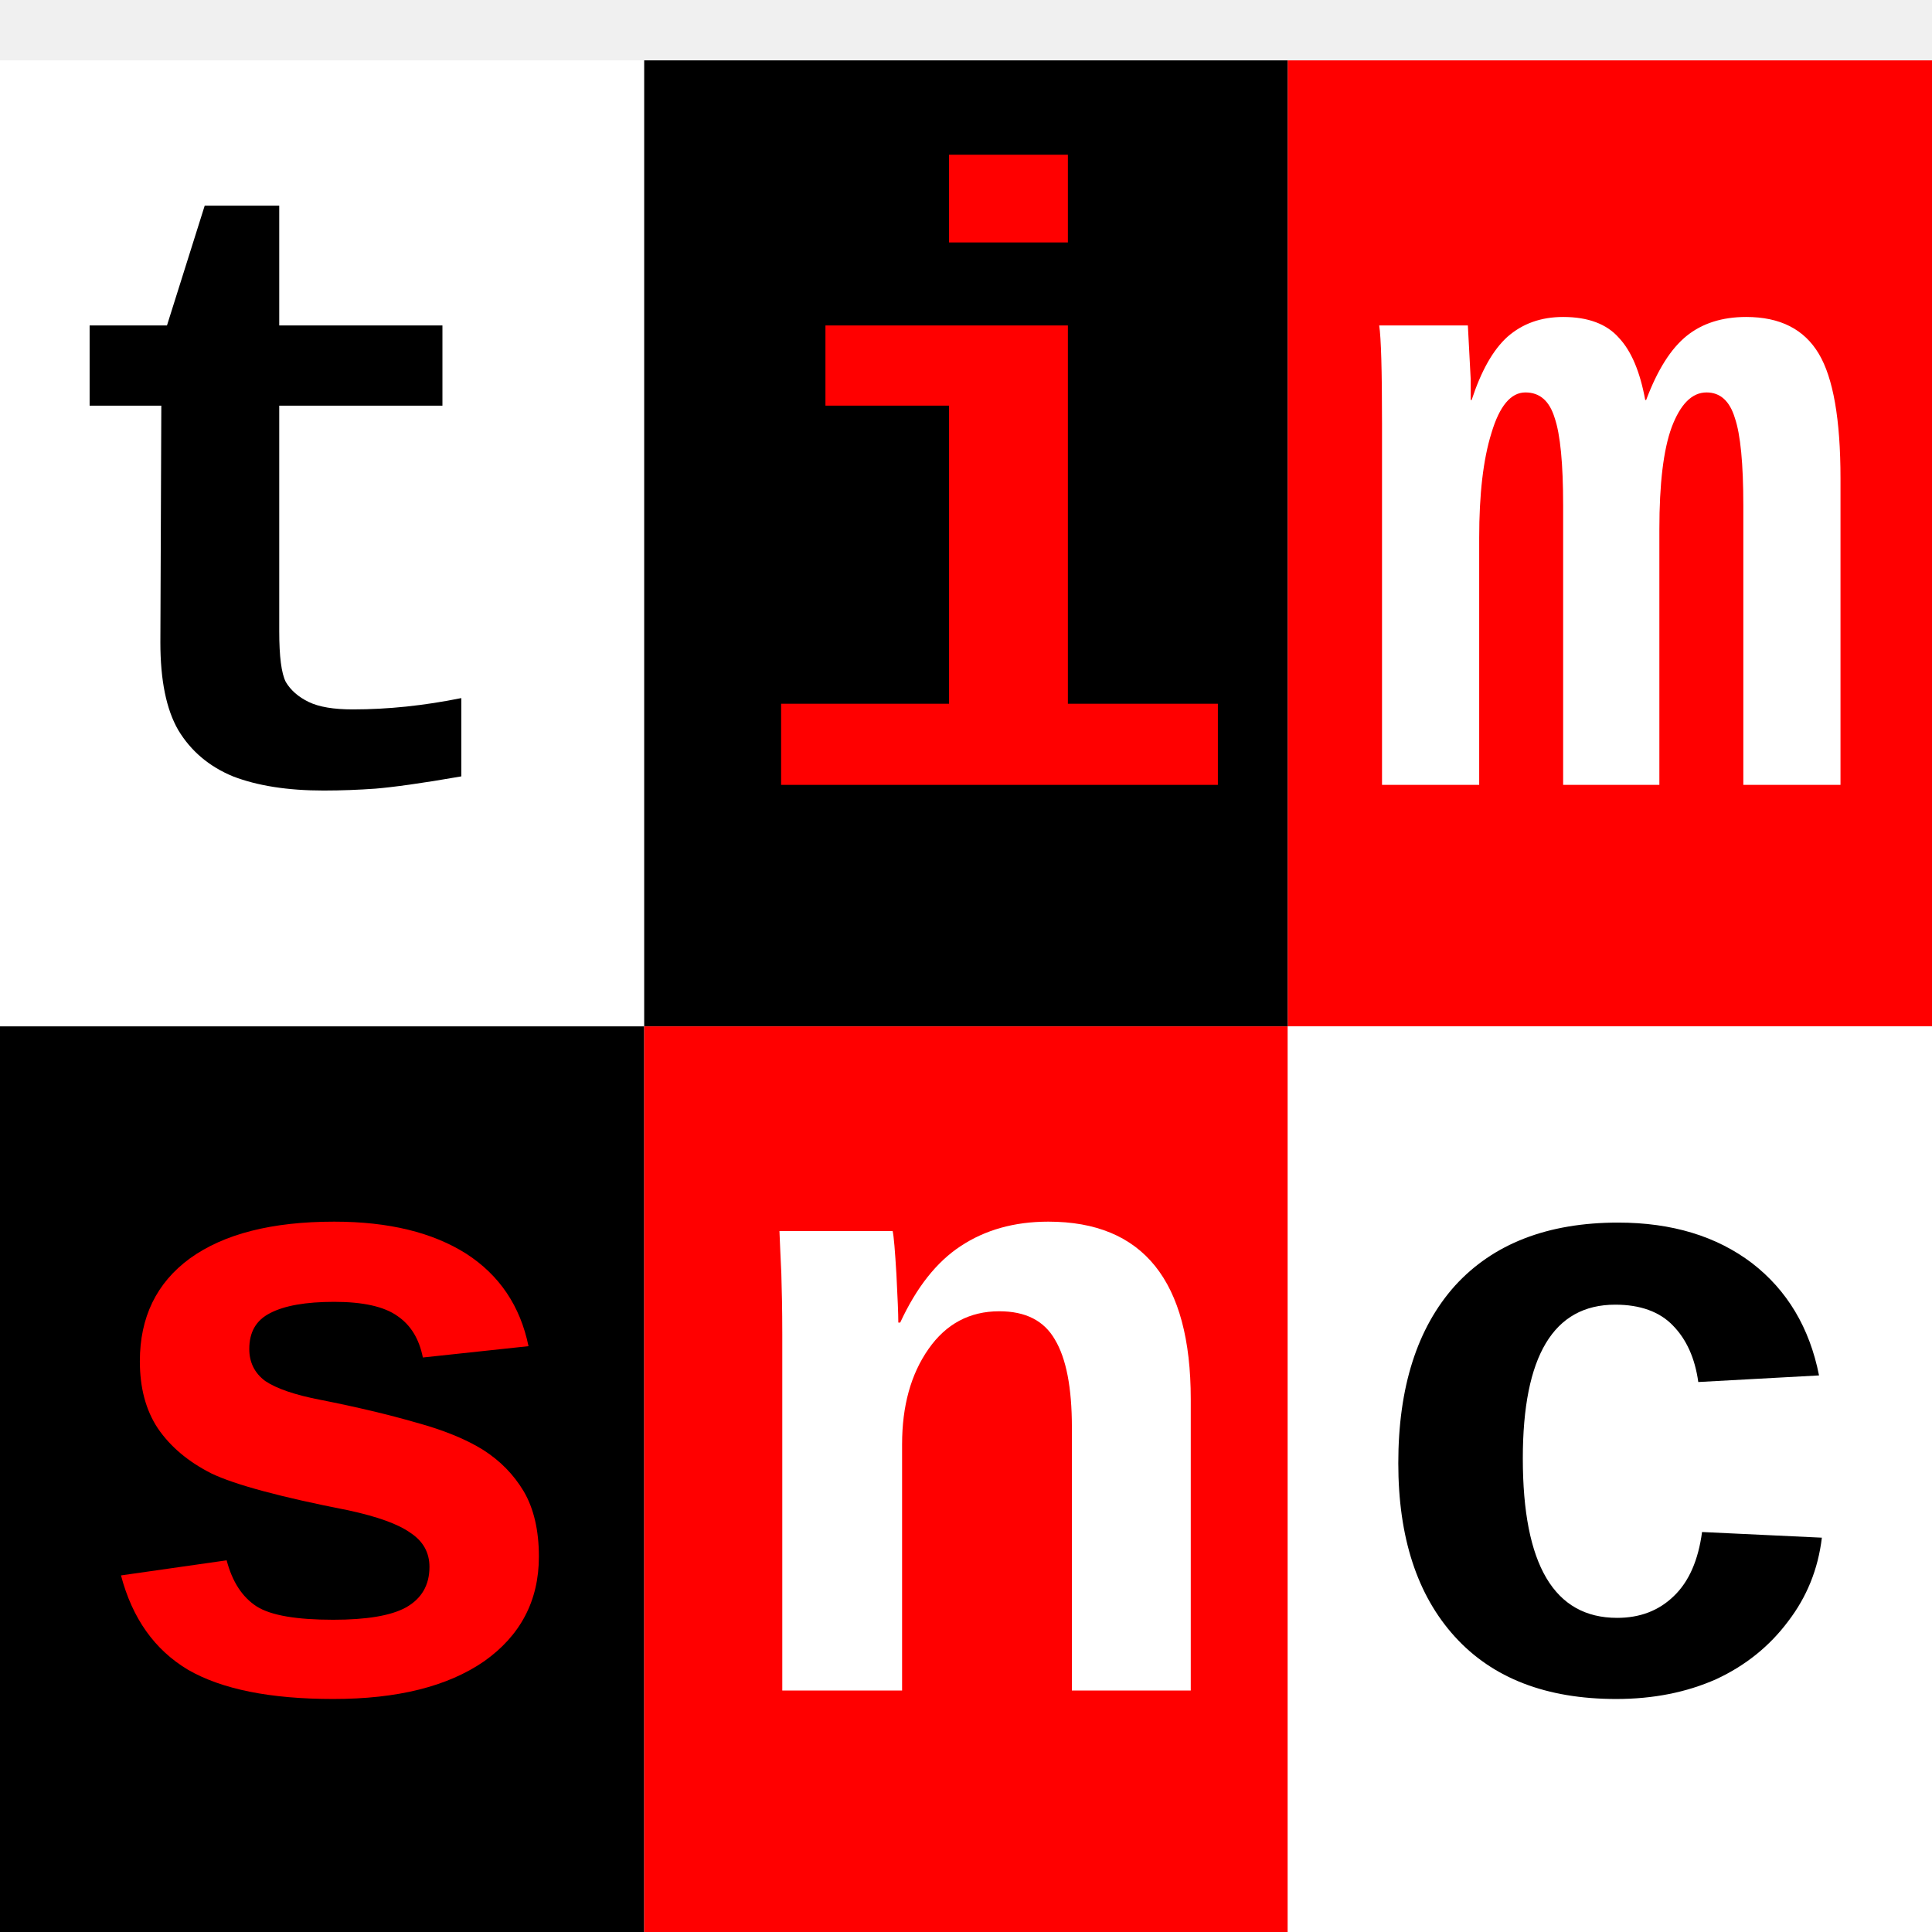
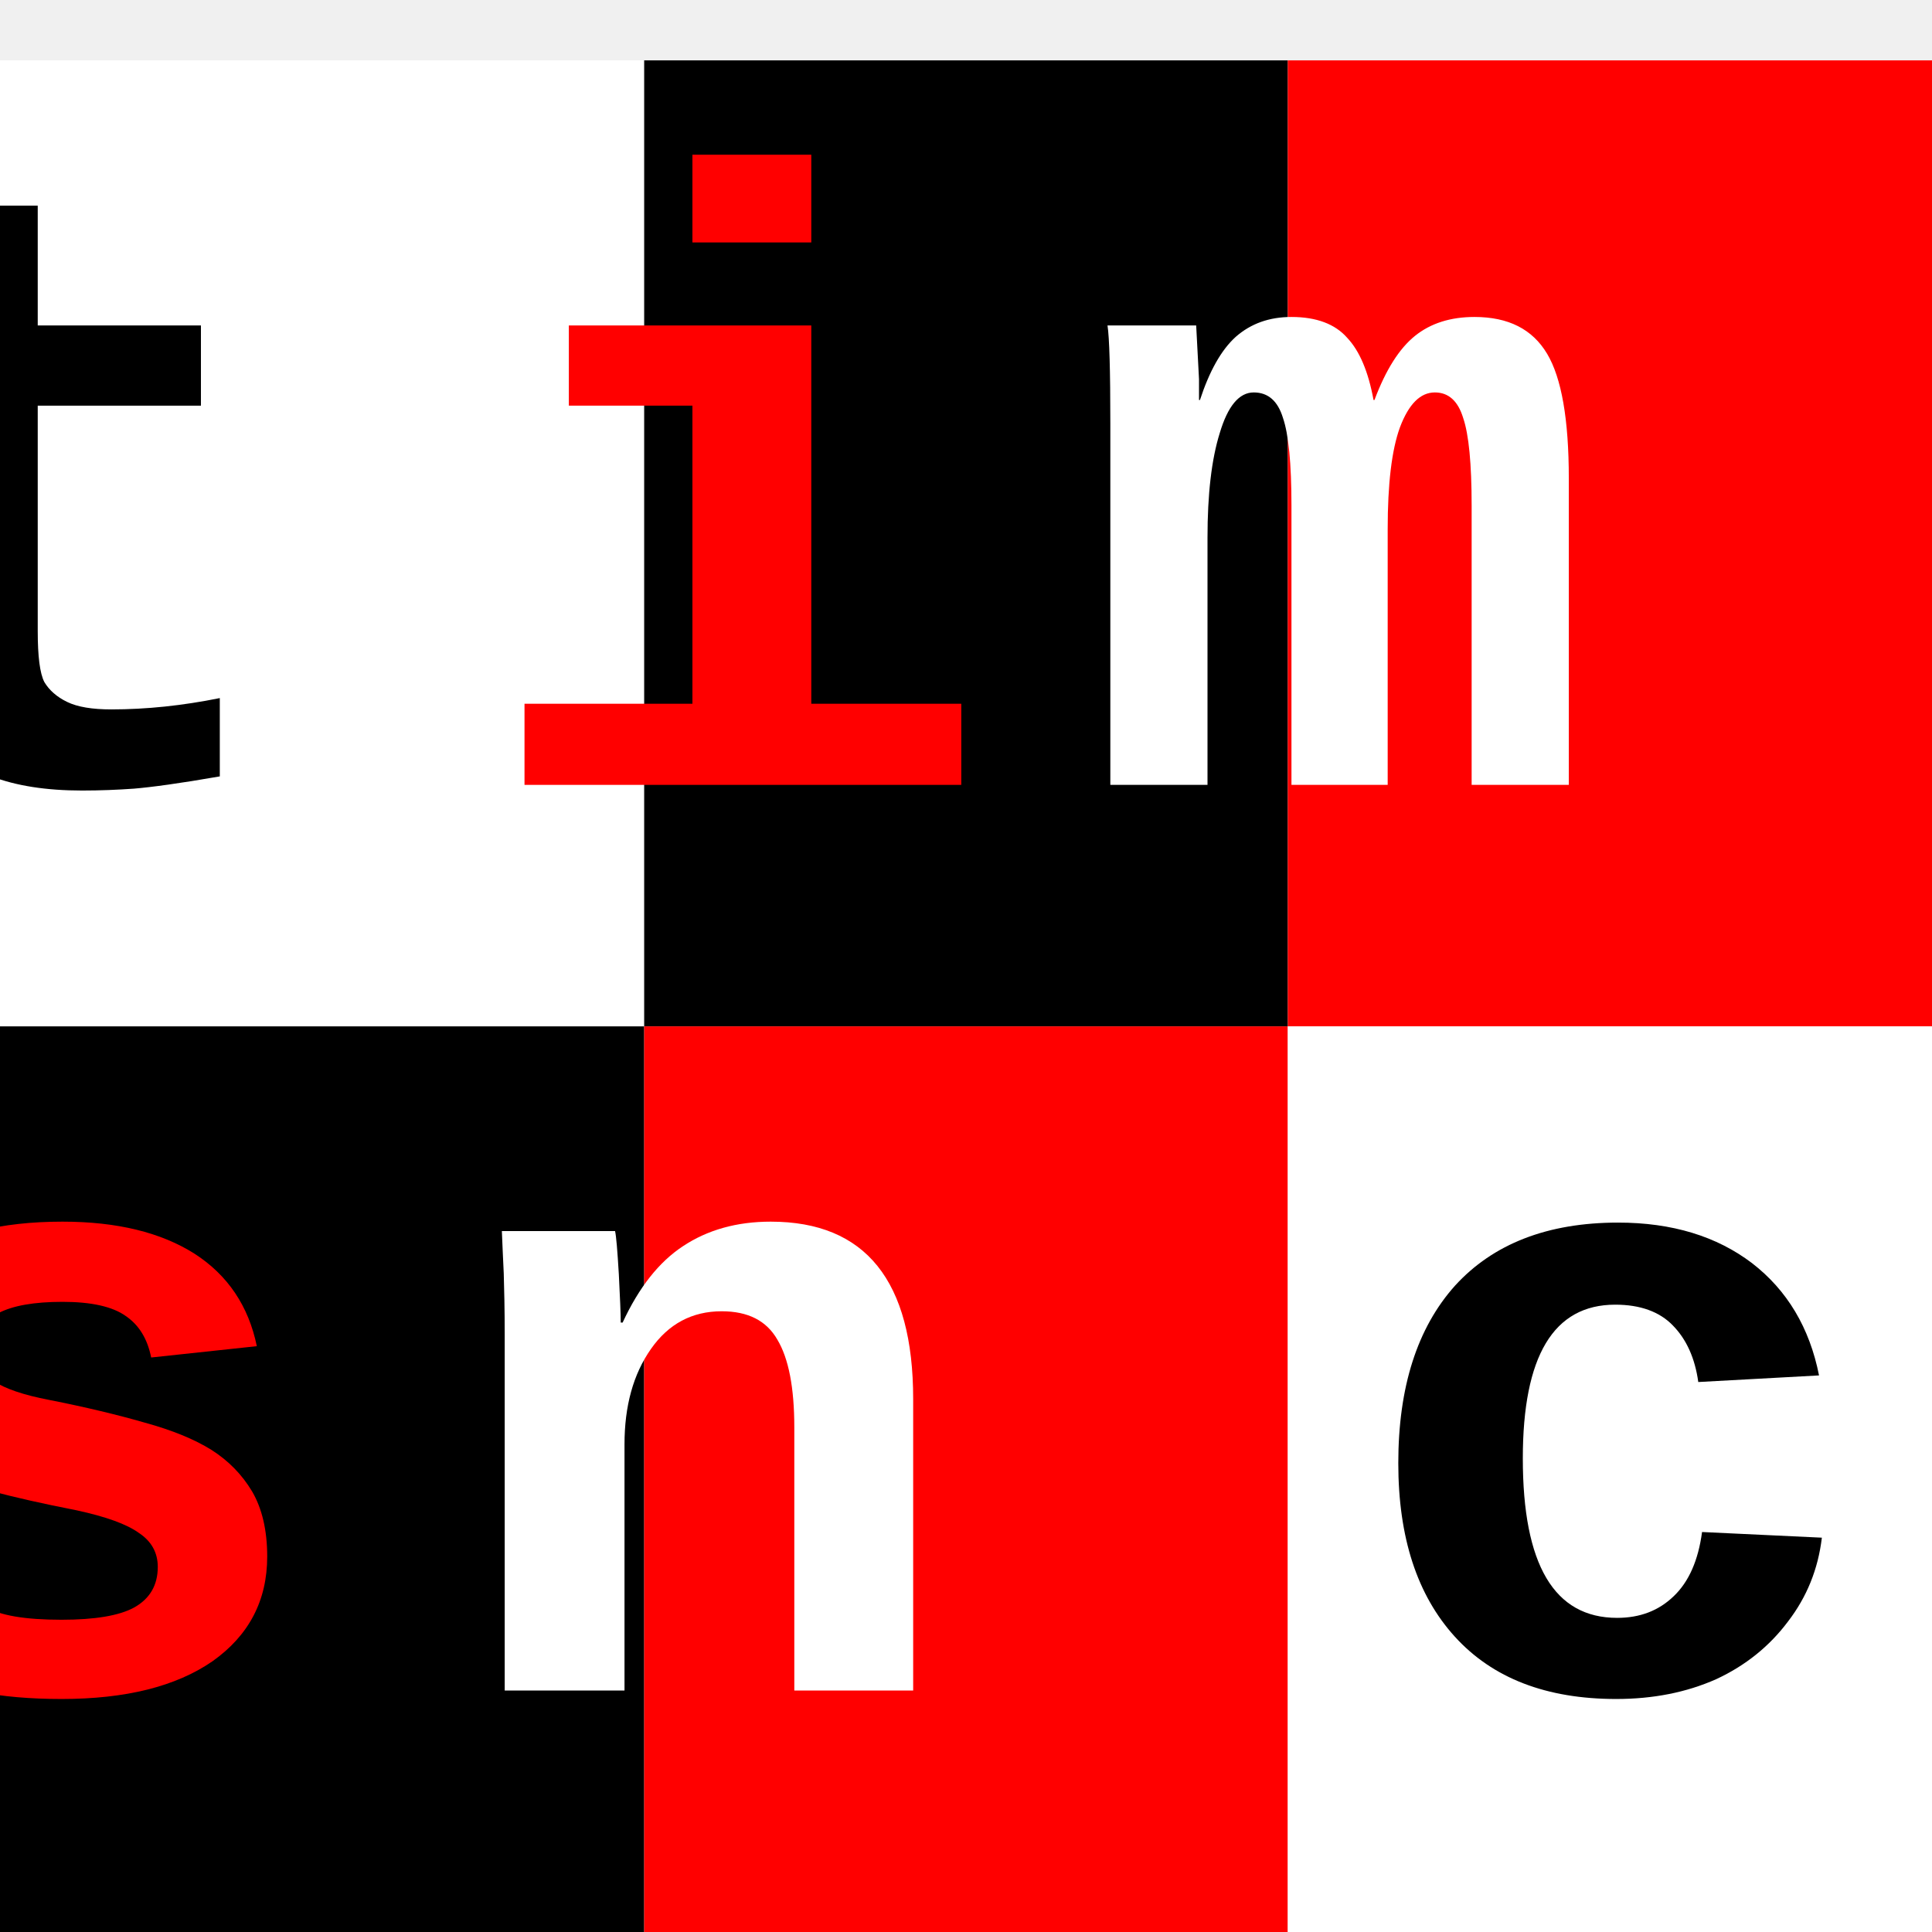
<svg xmlns="http://www.w3.org/2000/svg" width="32" height="32">
-   <rect x="0" y="1" width="10.67" height="16" fill="white" />
+   <rect x="0" y="1" width="10.66" height="16" fill="white" />
  <rect x="10.67" y="1" width="10.66" height="16" fill="black" />
  <rect x="21.33" y="1" width="10.67" height="16" fill="red" />
  <rect x="0" y="17" width="10.67" height="16" fill="black" />
  <rect x="10.67" y="17" width="10.66" height="16" fill="red" />
  <rect x="21.33" y="17" width="10.67" height="16" fill="white" />
  <text font-size="14.4px" font-family="'Courier New', 'Monaco', 'Menlo', 'Consolas', monospace" font-weight="bold" text-anchor="middle">
-     <tspan x="9" y="13" fill="black">t</tspan>
-     <tspan x="20.75" y="13" fill="red">i</tspan>
-     <tspan x="31" y="13" fill="white">m</tspan>
-     <tspan x="9.8" y="28" fill="red">s</tspan>
-     <tspan x="20.6" y="28" fill="white">n</tspan>
+     <tspan x="5" y="13" fill="black">t</tspan>
+     <tspan x="16.5" y="13" fill="red">i</tspan>
+     <tspan x="26.5" y="13" fill="white">m</tspan>
+     <tspan x="5.3" y="28" fill="red">s</tspan>
+     <tspan x="16" y="28" fill="white">n</tspan>
    <tspan x="26.7" y="28" fill="black">c</tspan>
  </text>
</svg>
